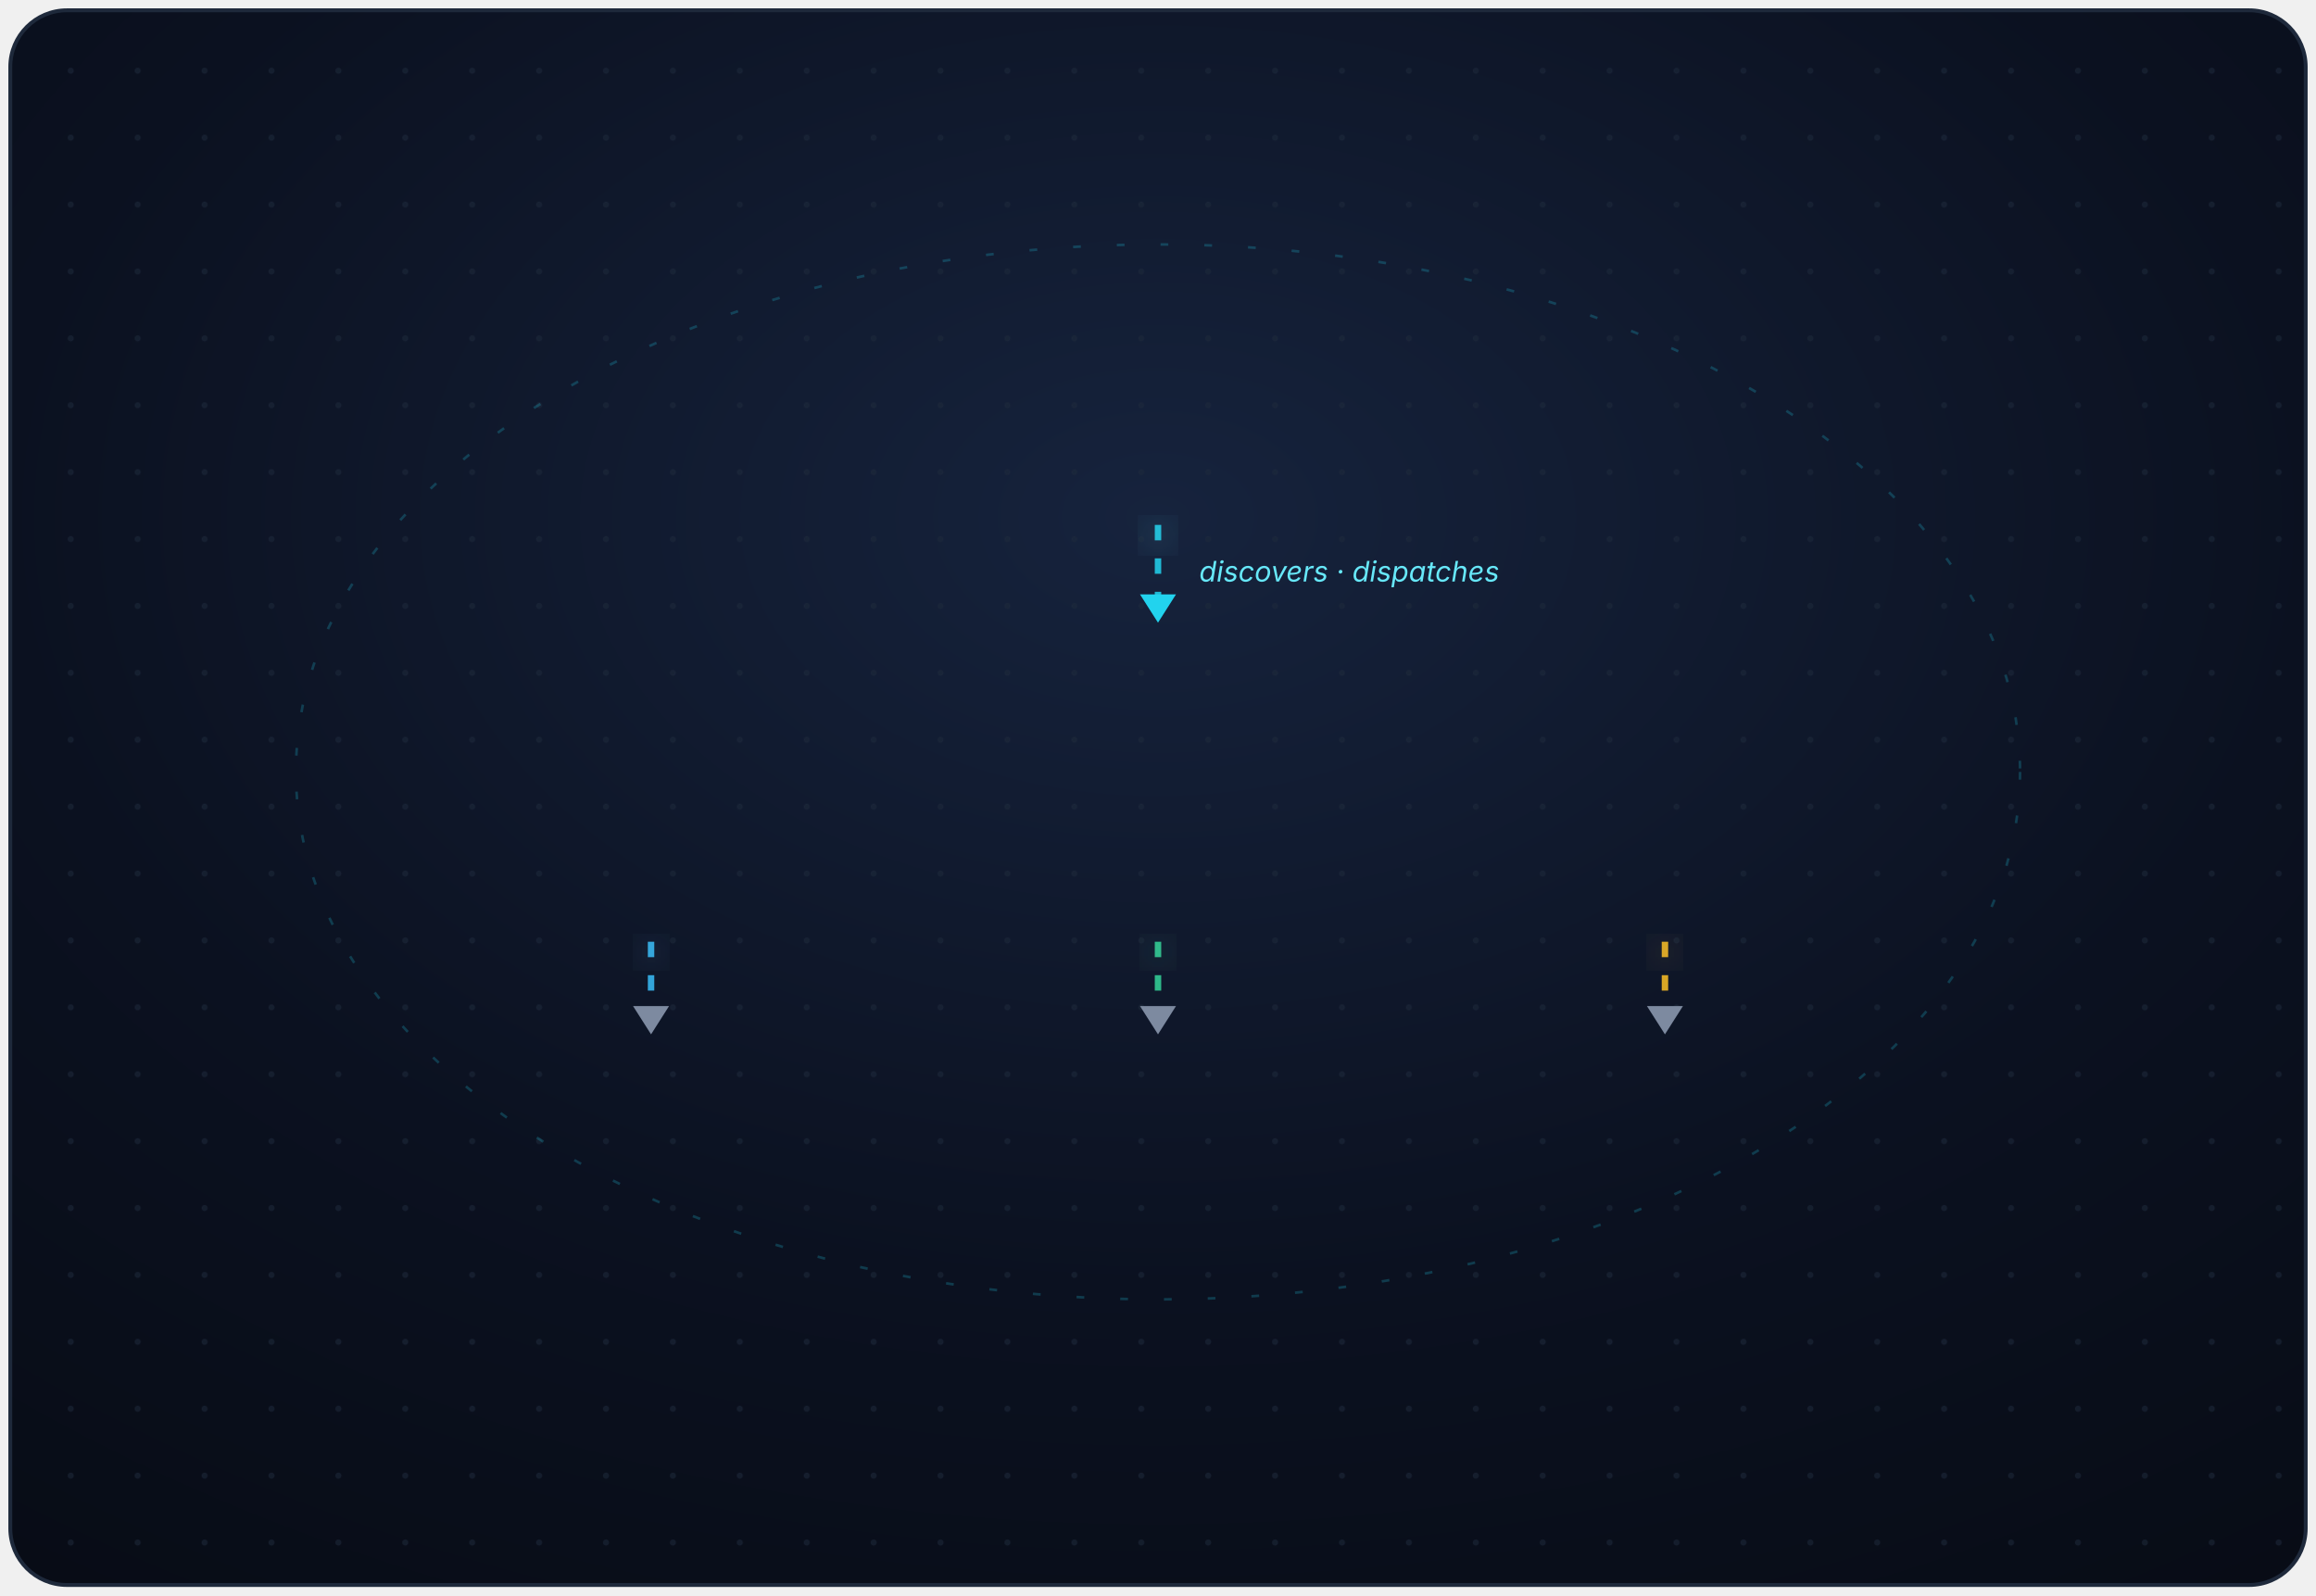
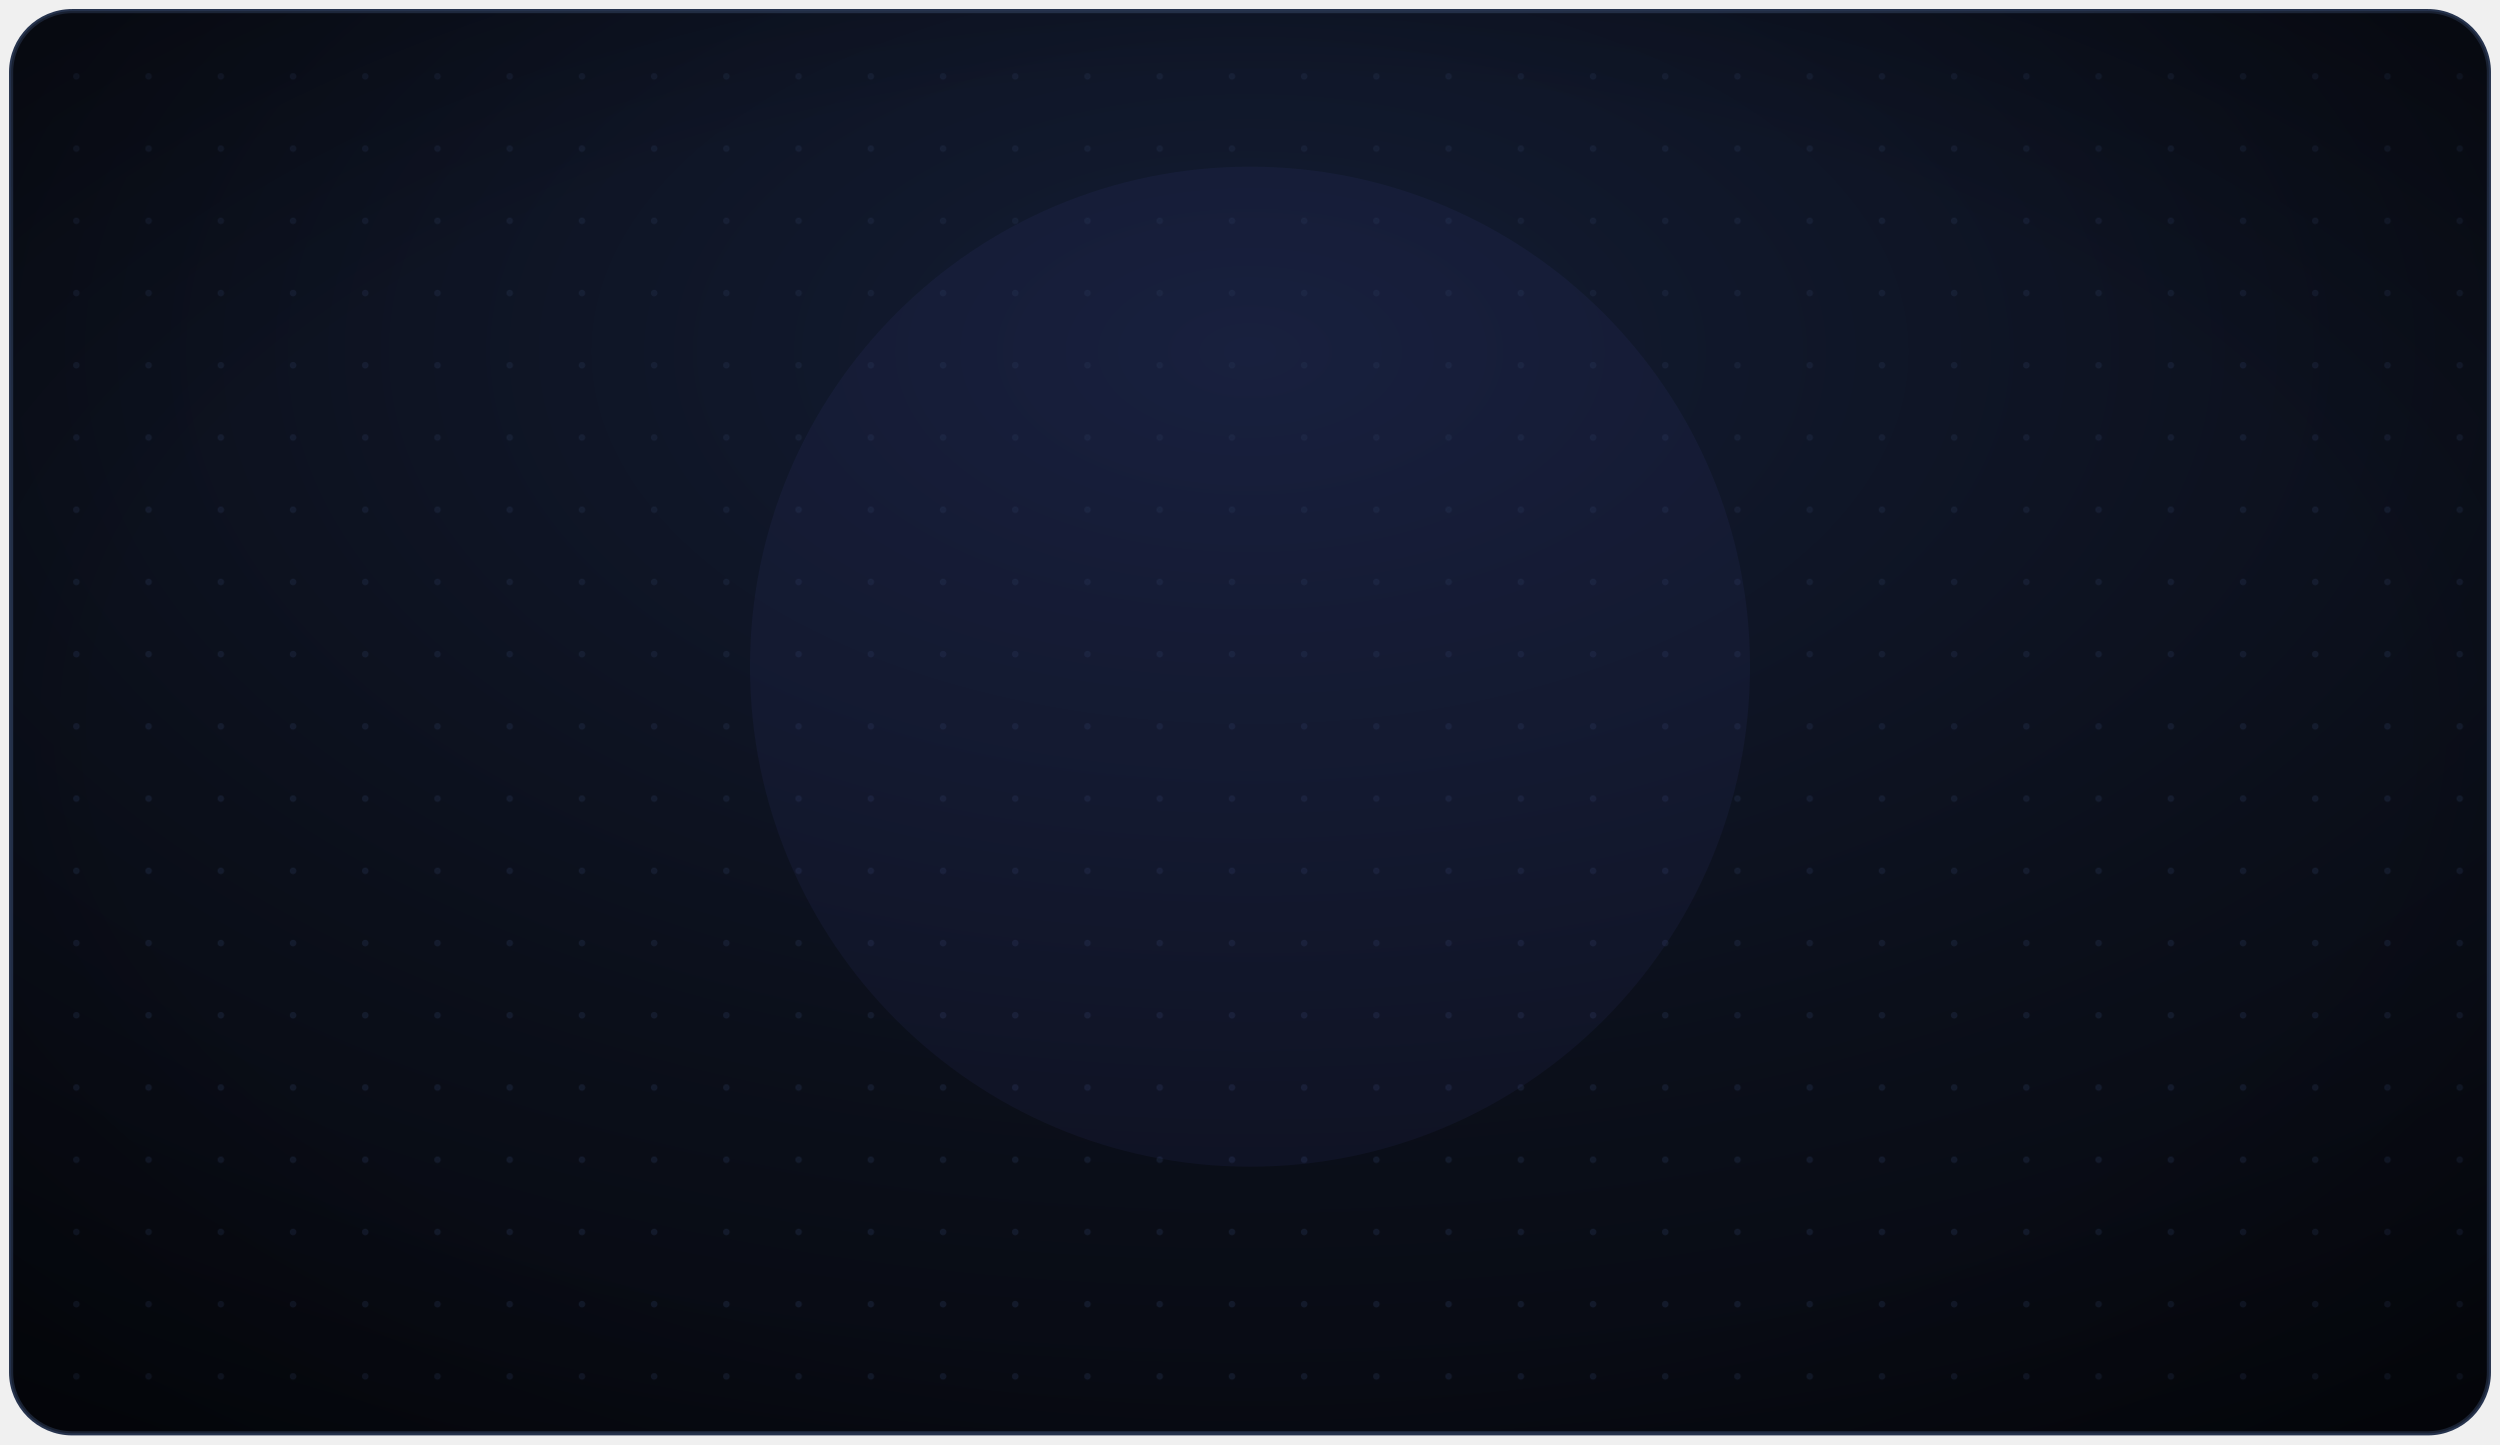
- <svg xmlns="http://www.w3.org/2000/svg" width="900" height="620" viewBox="0 0 900 620" font-family="Inter, Segoe UI, SF Pro Display, Roboto, Helvetica, Arial, sans-serif">
+ <svg xmlns="http://www.w3.org/2000/svg" width="900" height="520" viewBox="0 0 900 520" font-family="Inter, Segoe UI, SF Pro Display, Roboto, Helvetica, Arial, sans-serif">
  <defs>
-     <radialGradient id="bgGlow" cx="0.5" cy="0.32" r="0.9">
-       <stop offset="0" stop-color="#16233d" />
-       <stop offset="0.55" stop-color="#0b1120" />
-       <stop offset="1" stop-color="#070b14" />
+     <radialGradient id="bgGlow" cx="0.5" cy="0.24" r="0.95">
+       <stop offset="0" stop-color="#131c33" />
+       <stop offset="0.55" stop-color="#0b0f1a" />
+       <stop offset="1" stop-color="#05070d" />
    </radialGradient>
-     <linearGradient id="edgeGrad" x1="0" y1="0" x2="1" y2="1">
-       <stop offset="0" stop-color="#22d3ee" />
-       <stop offset="0.55" stop-color="#818cf8" />
-       <stop offset="1" stop-color="#c084fc" />
-     </linearGradient>
-     <linearGradient id="cppGrad" x1="0" y1="0" x2="1" y2="0">
-       <stop offset="0" stop-color="#38bdf8" />
-       <stop offset="1" stop-color="#2563eb" />
-     </linearGradient>
-     <linearGradient id="rustGrad" x1="0" y1="0" x2="1" y2="0">
-       <stop offset="0" stop-color="#fb923c" />
-       <stop offset="1" stop-color="#dc2626" />
-     </linearGradient>
+     <radialGradient id="vignette" cx="0.5" cy="0.5" r="0.75">
+       <stop offset="0.6" stop-color="#000000" stop-opacity="0" />
+       <stop offset="1" stop-color="#000000" stop-opacity="0.45" />
+     </radialGradient>
    <linearGradient id="sheen" x1="0" y1="0" x2="1" y2="0">
      <stop offset="0" stop-color="#f8fafc" />
-       <stop offset="0.5" stop-color="#67e8f9" />
+       <stop offset="0.5" stop-color="#b9b9f5" />
      <stop offset="1" stop-color="#f8fafc" />
+       <animateTransform attributeName="gradientTransform" type="translate" from="-1.2 0" to="1.2 0" dur="6s" repeatCount="indefinite" />
    </linearGradient>
    <pattern id="dots" width="26" height="26" patternUnits="userSpaceOnUse">
-       <circle cx="1.5" cy="1.5" r="1.2" fill="#1e293b" />
+       <circle cx="1.5" cy="1.5" r="1.2" fill="#202b45" />
    </pattern>
-     <filter id="blur8" x="-60%" y="-60%" width="220%" height="220%">
-       <feGaussianBlur stdDeviation="9" />
-     </filter>
-     <filter id="blur14" x="-60%" y="-60%" width="220%" height="220%">
-       <feGaussianBlur stdDeviation="16" />
-     </filter>
+     <symbol id="h-chip" fill="none" stroke="currentColor" stroke-width="2" stroke-linecap="round" stroke-linejoin="round">
+       <rect x="6.5" y="6.5" width="11" height="11" rx="1.5" />
+       <path d="M9,2.5 v4 M15,2.5 v4 M9,17.5 v4 M15,17.5 v4 M2.5,9 h4 M2.5,15 h4 M17.5,9 h4 M17.5,15 h4" />
+     </symbol>
+     <symbol id="h-box" fill="none" stroke="currentColor" stroke-width="2" stroke-linecap="round" stroke-linejoin="round">
+       <path d="M12,2.5 l8,4.6 v9.2 l-8,4.6 -8,-4.6 v-9.2 z" />
+       <path d="M4.5,7.3 l7.5,4.3 7.5,-4.3 M12,11.6 v8.7" />
+     </symbol>
+     <symbol id="h-play" fill="none" stroke="currentColor" stroke-width="2" stroke-linecap="round" stroke-linejoin="round">
+       <circle cx="12" cy="12" r="9" />
+       <path d="M10,8.5 l6,3.5 -6,3.5 z" fill="currentColor" stroke="none" />
+     </symbol>
+     <symbol id="h-layers" fill="none" stroke="currentColor" stroke-width="2" stroke-linecap="round" stroke-linejoin="round">
+       <path d="M12,3.5 l8.5,4.7 -8.5,4.7 -8.5,-4.7 z" />
+       <path d="M4.5,12.5 l7.5,4.1 7.5,-4.1 M4.5,16.5 l7.5,4.1 7.5,-4.1" />
+     </symbol>
+     <symbol id="h-check" fill="none" stroke="currentColor" stroke-width="2" stroke-linecap="round" stroke-linejoin="round">
+       <circle cx="12" cy="12" r="9" />
+       <path d="M8,12.5 l2.8,2.8 5.2,-6" />
+     </symbol>
  </defs>
-   <rect x="4" y="4" width="892" height="612" rx="22" fill="url(#bgGlow)" stroke="#1e293b" stroke-width="1.5" />
-   <rect x="4" y="4" width="892" height="612" rx="22" fill="url(#dots)" opacity="0.55" />
-   <ellipse cx="450" cy="300" rx="335" ry="205" fill="none" stroke="#22d3ee" stroke-width="1" stroke-dasharray="3 14" opacity="0.22">
-     <animateTransform attributeName="transform" type="rotate" from="0 450 300" to="360 450 300" dur="40s" repeatCount="indefinite" />
-   </ellipse>
-   <text x="450" y="54" text-anchor="middle" fill="url(#sheen)" font-size="27" font-weight="800" letter-spacing="0.5" opacity="0">RPLKit Developer Tools
-     <animate attributeName="opacity" from="0" to="1" dur="0.9s" begin="0s" fill="freeze" />
+   <rect x="4" y="4" width="892" height="512" rx="22" fill="url(#bgGlow)" stroke="#26334d" stroke-width="1.5" />
+   <rect x="4" y="4" width="892" height="512" rx="22" fill="url(#dots)" opacity="0.45" />
+   <circle cx="450" cy="240" r="180" fill="#5B5BD6" opacity="0.07">
+     <animate attributeName="opacity" values="0.07;0.11;0.07" dur="12s" repeatCount="indefinite" />
+   </circle>
+   <rect x="4" y="4" width="892" height="512" rx="22" fill="url(#vignette)" />
+   <text x="450" y="34" text-anchor="middle" fill="#5b6b85" font-size="10.5" letter-spacing="5" opacity="0">RPLKIT · TERMINAL WORKSPACE
+     <animate attributeName="opacity" from="0" to="1" dur="0.8s" begin="0s" fill="freeze" />
  </text>
-   <text x="450" y="76" text-anchor="middle" fill="#64748b" font-size="11" letter-spacing="4" opacity="0">NATIVE CORE • SYSTEM MODULE • REPLACEABLE TOOLS
-     <animate attributeName="opacity" from="0" to="1" dur="0.9s" begin="0.3s" fill="freeze" />
+   <text x="450" y="58" text-anchor="middle" fill="url(#sheen)" font-size="25" font-weight="800" letter-spacing="0.5" opacity="0">RPLKit Developer Tools
+     <animate attributeName="opacity" from="0" to="1" dur="0.9s" begin="0.15s" fill="freeze" />
+   </text>
+   <text x="450" y="78" text-anchor="middle" fill="#7d8aa0" font-size="10.5" letter-spacing="4" opacity="0">MONOCHROME • ONE IRIS ACCENT • CLI + TUI
+     <animate attributeName="opacity" from="0" to="1" dur="0.9s" begin="0.35s" fill="freeze" />
  </text>
  <g opacity="0">
-     <animate attributeName="opacity" from="0" to="1" dur="0.7s" begin="0.45s" fill="freeze" />
-     <rect x="250" y="96" width="400" height="106" rx="18" fill="none" stroke="url(#edgeGrad)" stroke-width="3" opacity="0.35" filter="url(#blur14)">
-       <animate attributeName="opacity" values="0.35;0.7;0.35" dur="3s" repeatCount="indefinite" />
-     </rect>
-     <rect x="250" y="96" width="400" height="106" rx="18" fill="#0b1226" fill-opacity="0.88" stroke="url(#edgeGrad)" stroke-width="1.5" />
-     <circle cx="368" cy="121" r="4" fill="#34d399">
-       <animate attributeName="opacity" values="1;0.3;1" dur="1.8s" repeatCount="indefinite" />
+     <animate attributeName="opacity" from="0" to="1" dur="0.7s" begin="0.5s" fill="freeze" />
+     <rect x="180" y="96" width="540" height="264" rx="14" fill="#070b13" fill-opacity="0.97" stroke="#2A3342" stroke-width="1.5" />
+     <circle cx="202" cy="114" r="4.5" fill="#3a4356" />
+     <circle cx="218" cy="114" r="4.5" fill="#3a4356" />
+     <circle cx="234" cy="114" r="4.5" fill="#3a4356" />
+     <text x="450" y="118" text-anchor="middle" fill="#5b6b85" font-size="11" letter-spacing="2">rplkit</text>
+     <circle cx="686" cy="114" r="4" fill="#5B5BD6">
+       <animate attributeName="opacity" values="1;0.2;1" dur="1.6s" repeatCount="indefinite" />
    </circle>
-     <text x="450" y="126" text-anchor="middle" fill="#f1f5f9" font-size="15" font-weight="700" letter-spacing="2">CORE SYSTEM</text>
-     <text x="450" y="144" text-anchor="middle" fill="#7d8aa0" font-size="11">runtime · module manager · system services</text>
-     <g font-size="12.5" font-weight="700" text-anchor="middle">
-       <rect x="318" y="154" width="122" height="30" rx="15" fill="url(#cppGrad)" />
-       <text x="379" y="174" fill="#f0f9ff">C++</text>
-       <rect x="460" y="154" width="122" height="30" rx="15" fill="url(#rustGrad)" />
-       <text x="521" y="174" fill="#fff7ed">Rust</text>
+     <text x="698" y="118" fill="#8f8ff2" font-size="10" font-weight="700" letter-spacing="1">LIVE</text>
+     <g font-family="JetBrains Mono, SFMono-Regular, Menlo, Consolas, monospace" font-size="12">
+       <text x="200" y="146" fill="#f1f5f9" font-weight="700">RPLKIT   <tspan fill="#8f8ff2">v0.3.0  ● READY</tspan>
+       </text>
+       <text x="200" y="162" fill="#6E7681" font-size="10.5">Developer Toolkit</text>
+       <use href="#h-chip" x="200" y="174" width="13" height="13" color="#6E7681" />
+       <text x="220" y="186" fill="#6E7681" font-size="10.5">OVERVIEW ─────────────────────</text>
+       <text x="200" y="206" fill="#C9D1D9">CPU     18%  <tspan fill="#5B5BD6">███░░░░░░░░░</tspan>
+       </text>
+       <text x="200" y="224" fill="#C9D1D9">Memory  42%  <tspan fill="#5B5BD6">█████░░░░░░░</tspan>
+       </text>
+       <text x="200" y="242" fill="#C9D1D9">Disk    61%  <tspan fill="#5B5BD6">███████░░░░░</tspan>
+       </text>
+       <use href="#h-box" x="200" y="254" width="13" height="13" color="#6E7681" />
+       <text x="220" y="266" fill="#6E7681" font-size="10.5">MODULES ──────────────────────</text>
+       <rect x="194" y="274" width="512" height="19" fill="#5B5BD6" opacity="0.28">
+         <animate attributeName="opacity" values="0.28;0.42;0.28" dur="2.4s" repeatCount="indefinite" />
+       </rect>
+       <text x="200" y="288" fill="#ffffff">▶ ● system-tools     Rust          enabled</text>
+       <text x="200" y="306" fill="#C9D1D9">  ● git-tools        mixed         enabled</text>
+       <text x="200" y="324" fill="#6E7681">  ○ school-tools     python        disabled</text>
+       <text x="200" y="348" fill="#6E7681" font-size="10.5">[1] Tools   [2] Modules   [3] Logs   [?] Help   [q]</text>
    </g>
  </g>
-   <line x1="450" y1="204" x2="450" y2="234" stroke="#22d3ee" stroke-width="2.5" stroke-dasharray="6 7" opacity="0.85">
-     <animate attributeName="stroke-dashoffset" from="13" to="0" dur="0.8s" repeatCount="indefinite" />
-   </line>
-   <circle cx="450" cy="208" r="3.5" fill="#67e8f9" filter="url(#blur8)">
-     <animate attributeName="cy" values="208;230;208" dur="1.8s" repeatCount="indefinite" />
-     <animate attributeName="opacity" values="0;1;0" dur="1.8s" repeatCount="indefinite" />
-   </circle>
-   <polygon points="450,242 443,231 457,231" fill="#22d3ee" />
-   <text x="466" y="226" fill="#67e8f9" font-size="11" font-style="italic">discovers · dispatches</text>
-   <g opacity="0">
-     <animate attributeName="opacity" from="0" to="1" dur="0.7s" begin="0.95s" fill="freeze" />
-     <rect x="140" y="246" width="620" height="118" rx="18" fill="#0b1424" fill-opacity="0.9" stroke="#334155" stroke-width="1.5" />
-     <rect x="140" y="246" width="620" height="118" rx="18" fill="none" stroke="url(#edgeGrad)" stroke-width="1" opacity="0.45" />
-     <circle cx="347" cy="269" r="3.5" fill="#34d399">
-       <animate attributeName="opacity" values="1;0.3;1" dur="1.8s" begin="0.4s" repeatCount="indefinite" />
-     </circle>
-     <text x="450" y="274" text-anchor="middle" fill="#f1f5f9" font-size="14" font-weight="700" letter-spacing="2">SYSTEM MODULE</text>
-     <g font-size="12" font-weight="600" text-anchor="middle">
-       <g opacity="0">
-         <animate attributeName="opacity" from="0" to="1" dur="0.5s" begin="1.15s" fill="freeze" />
-         <rect x="160" y="286" width="186" height="60" rx="12" fill="#0c1a3a" stroke="#38bdf8" stroke-width="1.2" />
-         <text x="253" y="309" fill="#bae6fd">Python Runtime</text>
-         <text x="253" y="327" fill="#64748b" font-size="10.5" font-weight="400">tools/python/ ×8</text>
-       </g>
-       <g opacity="0">
-         <animate attributeName="opacity" from="0" to="1" dur="0.5s" begin="1.3s" fill="freeze" />
-         <rect x="357" y="286" width="186" height="60" rx="12" fill="#0a1f1a" stroke="#34d399" stroke-width="1.2" />
-         <text x="450" y="309" fill="#a7f3d0">TypeScript Runtime</text>
-         <text x="450" y="327" fill="#64748b" font-size="10.5" font-weight="400">node · hello.ts</text>
-       </g>
-       <g opacity="0">
-         <animate attributeName="opacity" from="0" to="1" dur="0.5s" begin="1.45s" fill="freeze" />
-         <rect x="554" y="286" width="186" height="60" rx="12" fill="#221a09" stroke="#fbbf24" stroke-width="1.2" />
-         <text x="647" y="309" fill="#fde68a">Module Interface</text>
-         <text x="647" y="327" fill="#64748b" font-size="10.5" font-weight="400">ToolMeta + manifest</text>
-       </g>
-     </g>
+   <text x="450" y="398" text-anchor="middle" fill="#6E7681" font-size="11.5" opacity="0">native  <tspan fill="#5B5BD6">›</tspan>
+     <tspan fill="#C9D1D9">embed</tspan>
+     <tspan fill="#5B5BD6">›</tspan>
+     <tspan fill="#C9D1D9">fallback</tspan>
+     <animate attributeName="opacity" from="0" to="1" dur="0.8s" begin="1.1s" fill="freeze" />
+   </text>
+   <g font-size="10.5" text-anchor="middle" opacity="0">
+     <animate attributeName="opacity" from="0" to="1" dur="0.8s" begin="1.3s" fill="freeze" />
+     <rect x="270" y="408" width="110" height="24" rx="12" fill="#0f1626" stroke="#2A3342" />
+     <use href="#h-box" x="280" y="413" width="14" height="14" color="#8f8ff2" />
+     <text x="333" y="424" fill="#C9D1D9">18 tools</text>
+     <rect x="390" y="408" width="120" height="24" rx="12" fill="#0f1626" stroke="#2A3342" />
+     <use href="#h-layers" x="400" y="413" width="14" height="14" color="#8f8ff2" />
+     <text x="458" y="424" fill="#C9D1D9">5 modules</text>
+     <rect x="520" y="408" width="110" height="24" rx="12" fill="#0f1626" stroke="#2A3342" />
+     <use href="#h-play" x="530" y="413" width="14" height="14" color="#8f8ff2" />
+     <text x="583" y="424" fill="#C9D1D9">CLI+TUI</text>
  </g>
-   <g stroke-width="2.5" stroke-dasharray="6 7" opacity="0.85">
-     <line x1="253" y1="366" x2="253" y2="394" stroke="#38bdf8">
-       <animate attributeName="stroke-dashoffset" from="13" to="0" dur="0.8s" repeatCount="indefinite" />
-     </line>
-     <line x1="450" y1="366" x2="450" y2="394" stroke="#34d399">
-       <animate attributeName="stroke-dashoffset" from="13" to="0" dur="0.8s" begin="0.2s" repeatCount="indefinite" />
-     </line>
-     <line x1="647" y1="366" x2="647" y2="394" stroke="#fbbf24">
-       <animate attributeName="stroke-dashoffset" from="13" to="0" dur="0.8s" begin="0.4s" repeatCount="indefinite" />
-     </line>
-   </g>
-   <g>
-     <circle cx="253" cy="370" r="3.2" fill="#7dd3fc" filter="url(#blur8)">
-       <animate attributeName="cy" values="370;390;370" dur="1.8s" repeatCount="indefinite" />
-       <animate attributeName="opacity" values="0;1;0" dur="1.8s" repeatCount="indefinite" />
-     </circle>
-     <circle cx="450" cy="370" r="3.2" fill="#6ee7b7" filter="url(#blur8)">
-       <animate attributeName="cy" values="370;390;370" dur="1.8s" begin="0.3s" repeatCount="indefinite" />
-       <animate attributeName="opacity" values="0;1;0" dur="1.8s" begin="0.3s" repeatCount="indefinite" />
-     </circle>
-     <circle cx="647" cy="370" r="3.2" fill="#fcd34d" filter="url(#blur8)">
-       <animate attributeName="cy" values="370;390;370" dur="1.8s" begin="0.6s" repeatCount="indefinite" />
-       <animate attributeName="opacity" values="0;1;0" dur="1.8s" begin="0.6s" repeatCount="indefinite" />
-     </circle>
-   </g>
-   <g fill="#7d8aa0">
-     <polygon points="253,402 246,391 260,391" />
-     <polygon points="450,402 443,391 457,391" />
-     <polygon points="647,402 640,391 654,391" />
-   </g>
-   <g font-size="12" text-anchor="middle">
-     <g opacity="0">
-       <animate attributeName="opacity" from="0" to="1" dur="0.6s" begin="1.65s" fill="freeze" />
-       <rect x="120" y="406" width="266" height="112" rx="14" fill="#0b1428" fill-opacity="0.92" stroke="#38bdf8" stroke-width="1.3" />
-       <text x="253" y="430" fill="#f1f5f9" font-size="14" font-weight="700">Python Tools</text>
-       <text x="253" y="450" fill="#7dd3fc" font-size="11">calculator · converter · encoder</text>
-       <text x="253" y="466" fill="#7dd3fc" font-size="11">json · uuid · timestamp · qr · file</text>
-       <text x="253" y="488" fill="#f1f5f9" font-size="11.5" font-weight="700">×8 tools · stdlib-only
-         <animate attributeName="opacity" values="1;0.4;1" dur="2.2s" repeatCount="indefinite" />
-       </text>
-       <text x="253" y="505" fill="#475569" font-size="10">13 tests OK</text>
-     </g>
-     <g opacity="0">
-       <animate attributeName="opacity" from="0" to="1" dur="0.6s" begin="1.85s" fill="freeze" />
-       <rect x="398" y="406" width="160" height="112" rx="14" fill="#0a1a14" fill-opacity="0.92" stroke="#34d399" stroke-width="1.3" />
-       <text x="478" y="430" fill="#f1f5f9" font-size="14" font-weight="700">TS Tools</text>
-       <text x="478" y="452" fill="#6ee7b7" font-size="11">hello.ts</text>
-       <text x="478" y="468" fill="#6ee7b7" font-size="11">via node</text>
-       <text x="478" y="492" fill="#475569" font-size="10">+ manifest</text>
-     </g>
-     <g opacity="0">
-       <animate attributeName="opacity" from="0" to="1" dur="0.6s" begin="2.05s" fill="freeze" />
-       <rect x="570" y="406" width="210" height="112" rx="14" fill="#1d1607" fill-opacity="0.92" stroke="#fbbf24" stroke-width="1.3" />
-       <text x="675" y="430" fill="#f1f5f9" font-size="14" font-weight="700">Native Builtins</text>
-       <text x="675" y="450" fill="#fcd34d" font-size="11">calc · b64 · hex · uuid</text>
-       <text x="675" y="466" fill="#fcd34d" font-size="11">timestamp · file-info</text>
-       <text x="675" y="488" fill="#f1f5f9" font-size="11.5" font-weight="700">C++ × Rust
-         <animate attributeName="opacity" values="1;0.4;1" dur="2.2s" begin="0.6s" repeatCount="indefinite" />
-       </text>
-       <text x="675" y="505" fill="#475569" font-size="10">5 Rust tests OK</text>
-     </g>
-   </g>
-   <text x="450" y="548" text-anchor="middle" fill="#94a3b8" font-size="13" font-style="italic" opacity="0">“Keep the core stable. Keep the tools replaceable.”
-     <animate attributeName="opacity" from="0" to="1" dur="1s" begin="2.35s" fill="freeze" />
+   <text x="450" y="462" text-anchor="middle" fill="#94a3b8" font-size="13" font-style="italic" opacity="0">“Keep the core stable. Keep the tools replaceable.”
+     <animate attributeName="opacity" from="0" to="1" dur="1s" begin="1.5s" fill="freeze" />
  </text>
-   <g font-family="JetBrains Mono, SFMono-Regular, Menlo, Consolas, monospace" font-size="10.5" text-anchor="middle" opacity="0">
-     <animate attributeName="opacity" from="0" to="1" dur="1s" begin="2.6s" fill="freeze" />
-     <rect x="140" y="560" width="160" height="26" rx="13" fill="#0f1b33" stroke="#1e3a5f" />
-     <text x="220" y="577" fill="#7dd3fc">python3 main.py</text>
-     <rect x="310" y="560" width="220" height="26" rx="13" fill="#0f1b33" stroke="#1e3a5f" />
-     <text x="420" y="577" fill="#7dd3fc">build/cpp/rplkit --list</text>
-     <rect x="540" y="560" width="220" height="26" rx="13" fill="#0f1b33" stroke="#1e3a5f" />
-     <text x="650" y="577" fill="#7dd3fc">cargo test core/rust</text>
-   </g>
+   <text x="450" y="486" text-anchor="middle" fill="#475569" font-size="10" letter-spacing="2" opacity="0">RATATUI · BLUE IRIS #5B5BD6
+     <animate attributeName="opacity" from="0" to="1" dur="1s" begin="1.7s" fill="freeze" />
+   </text>
</svg>
